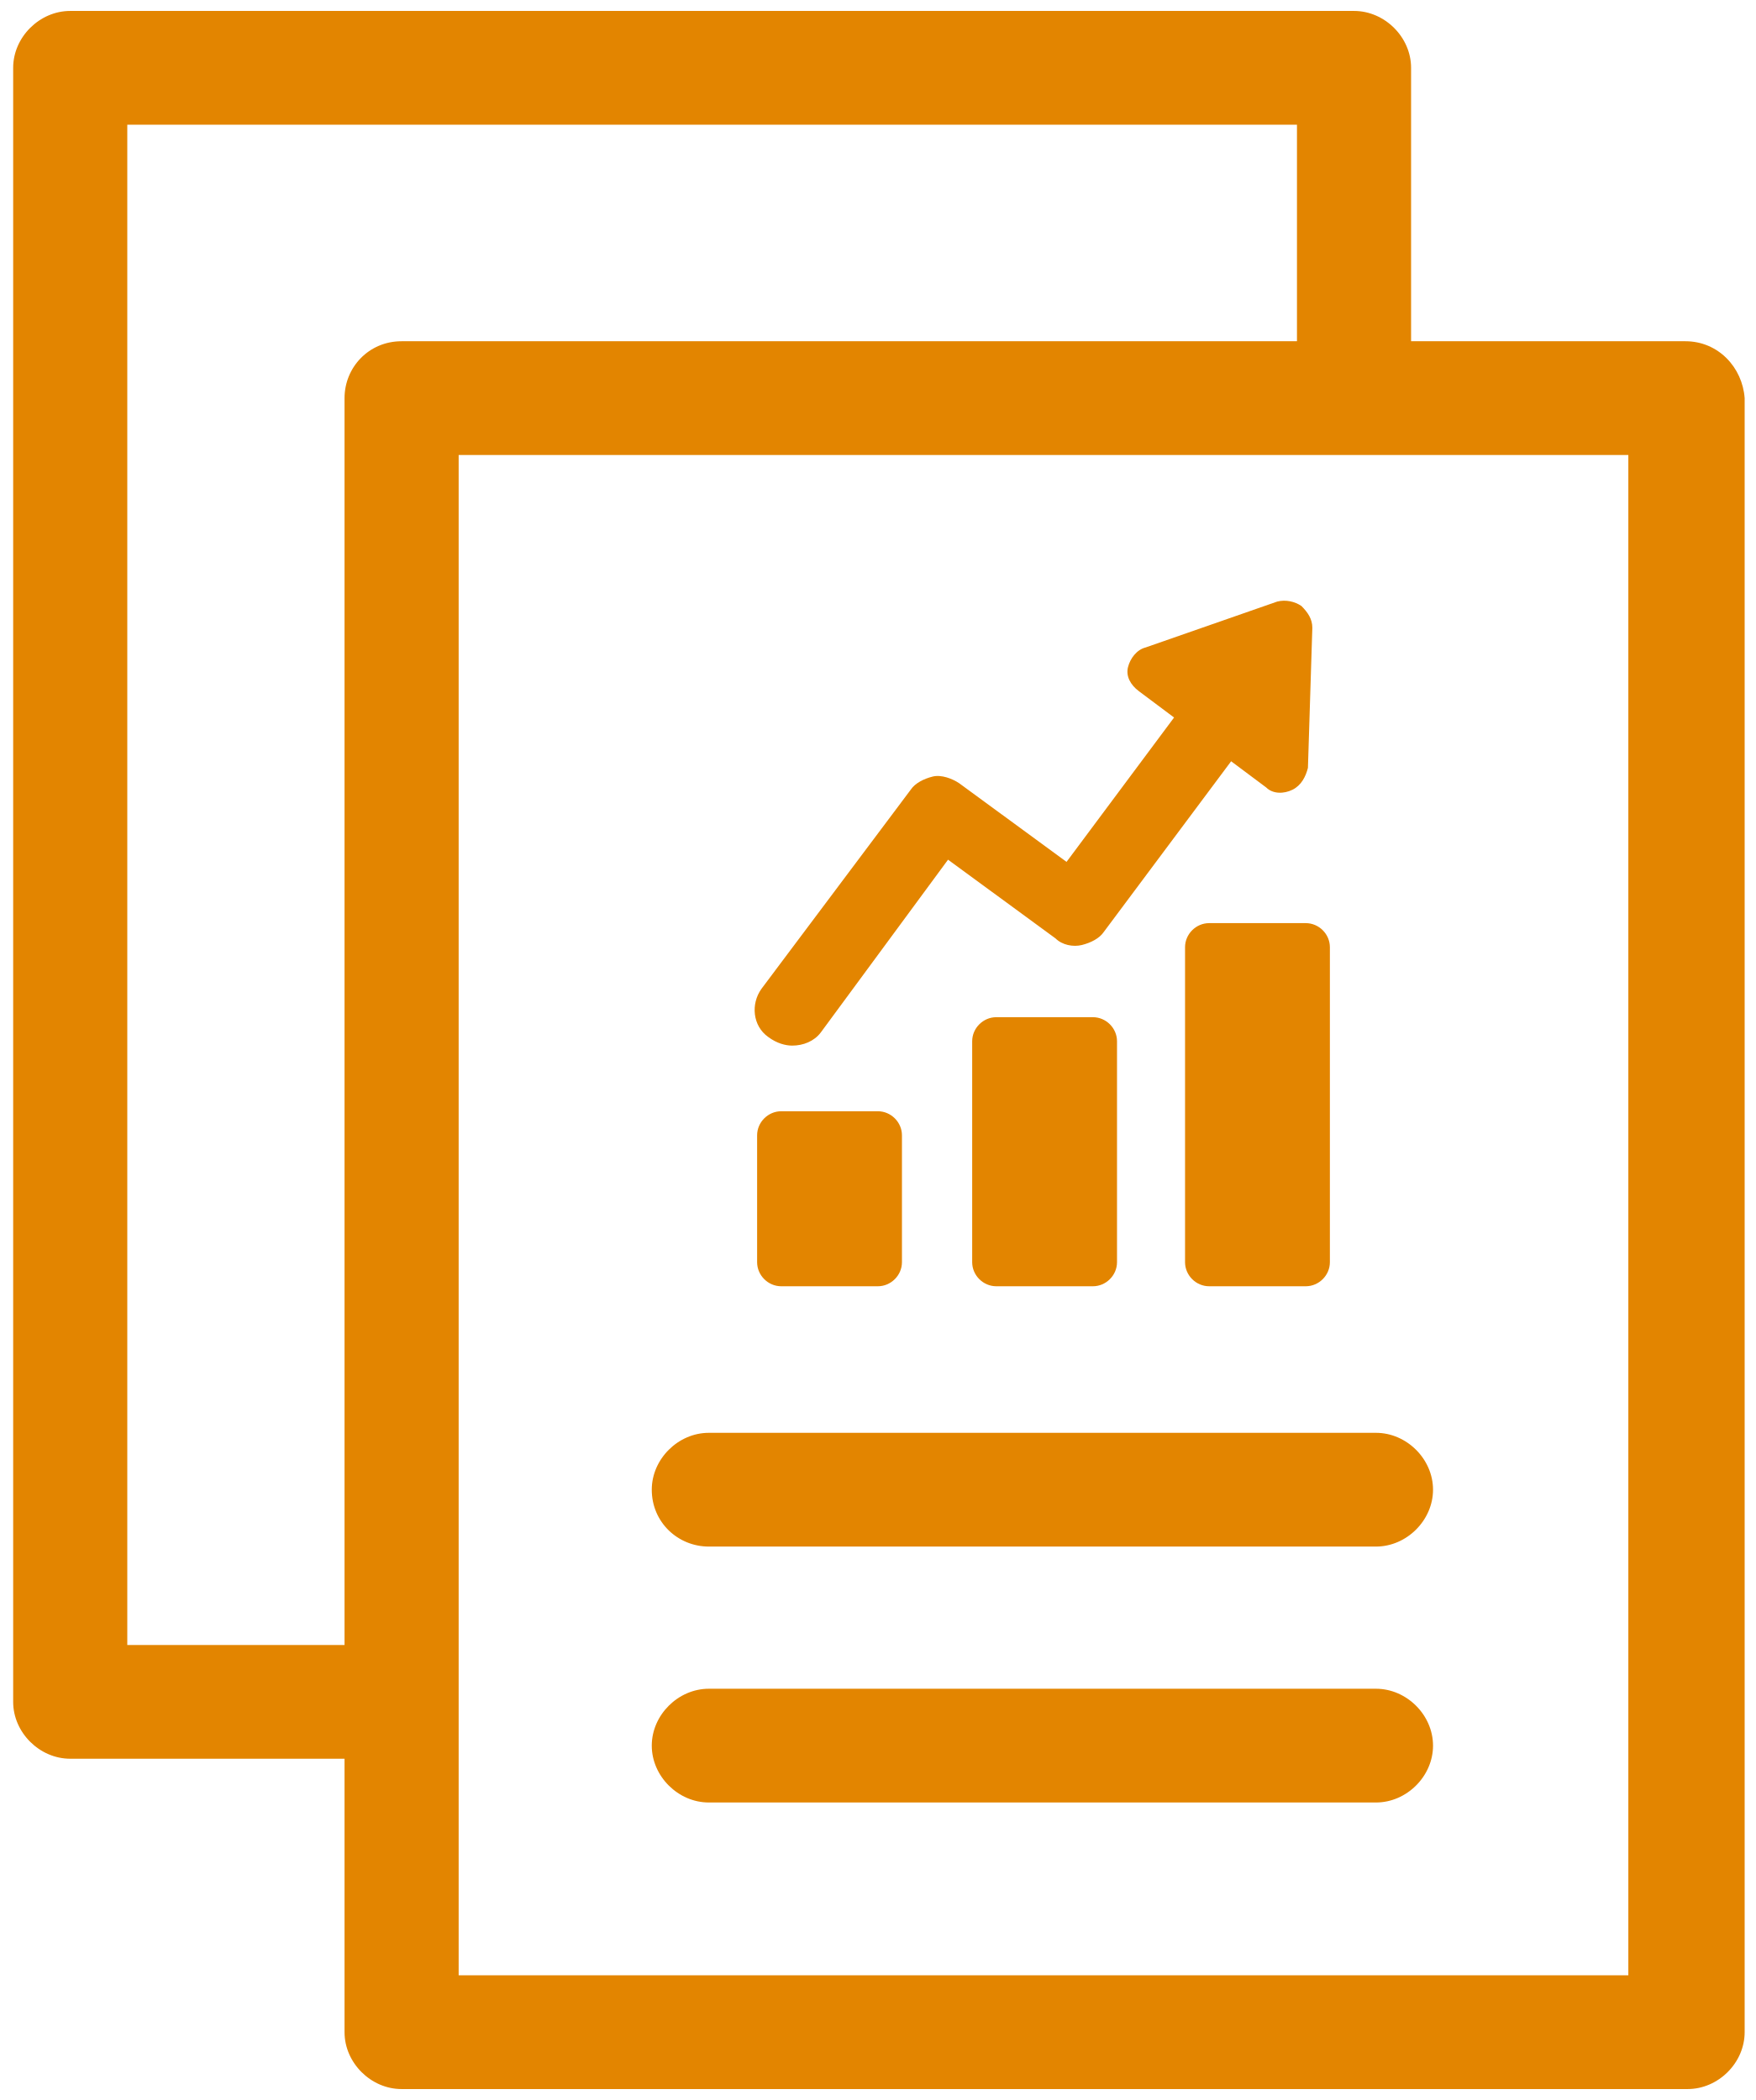
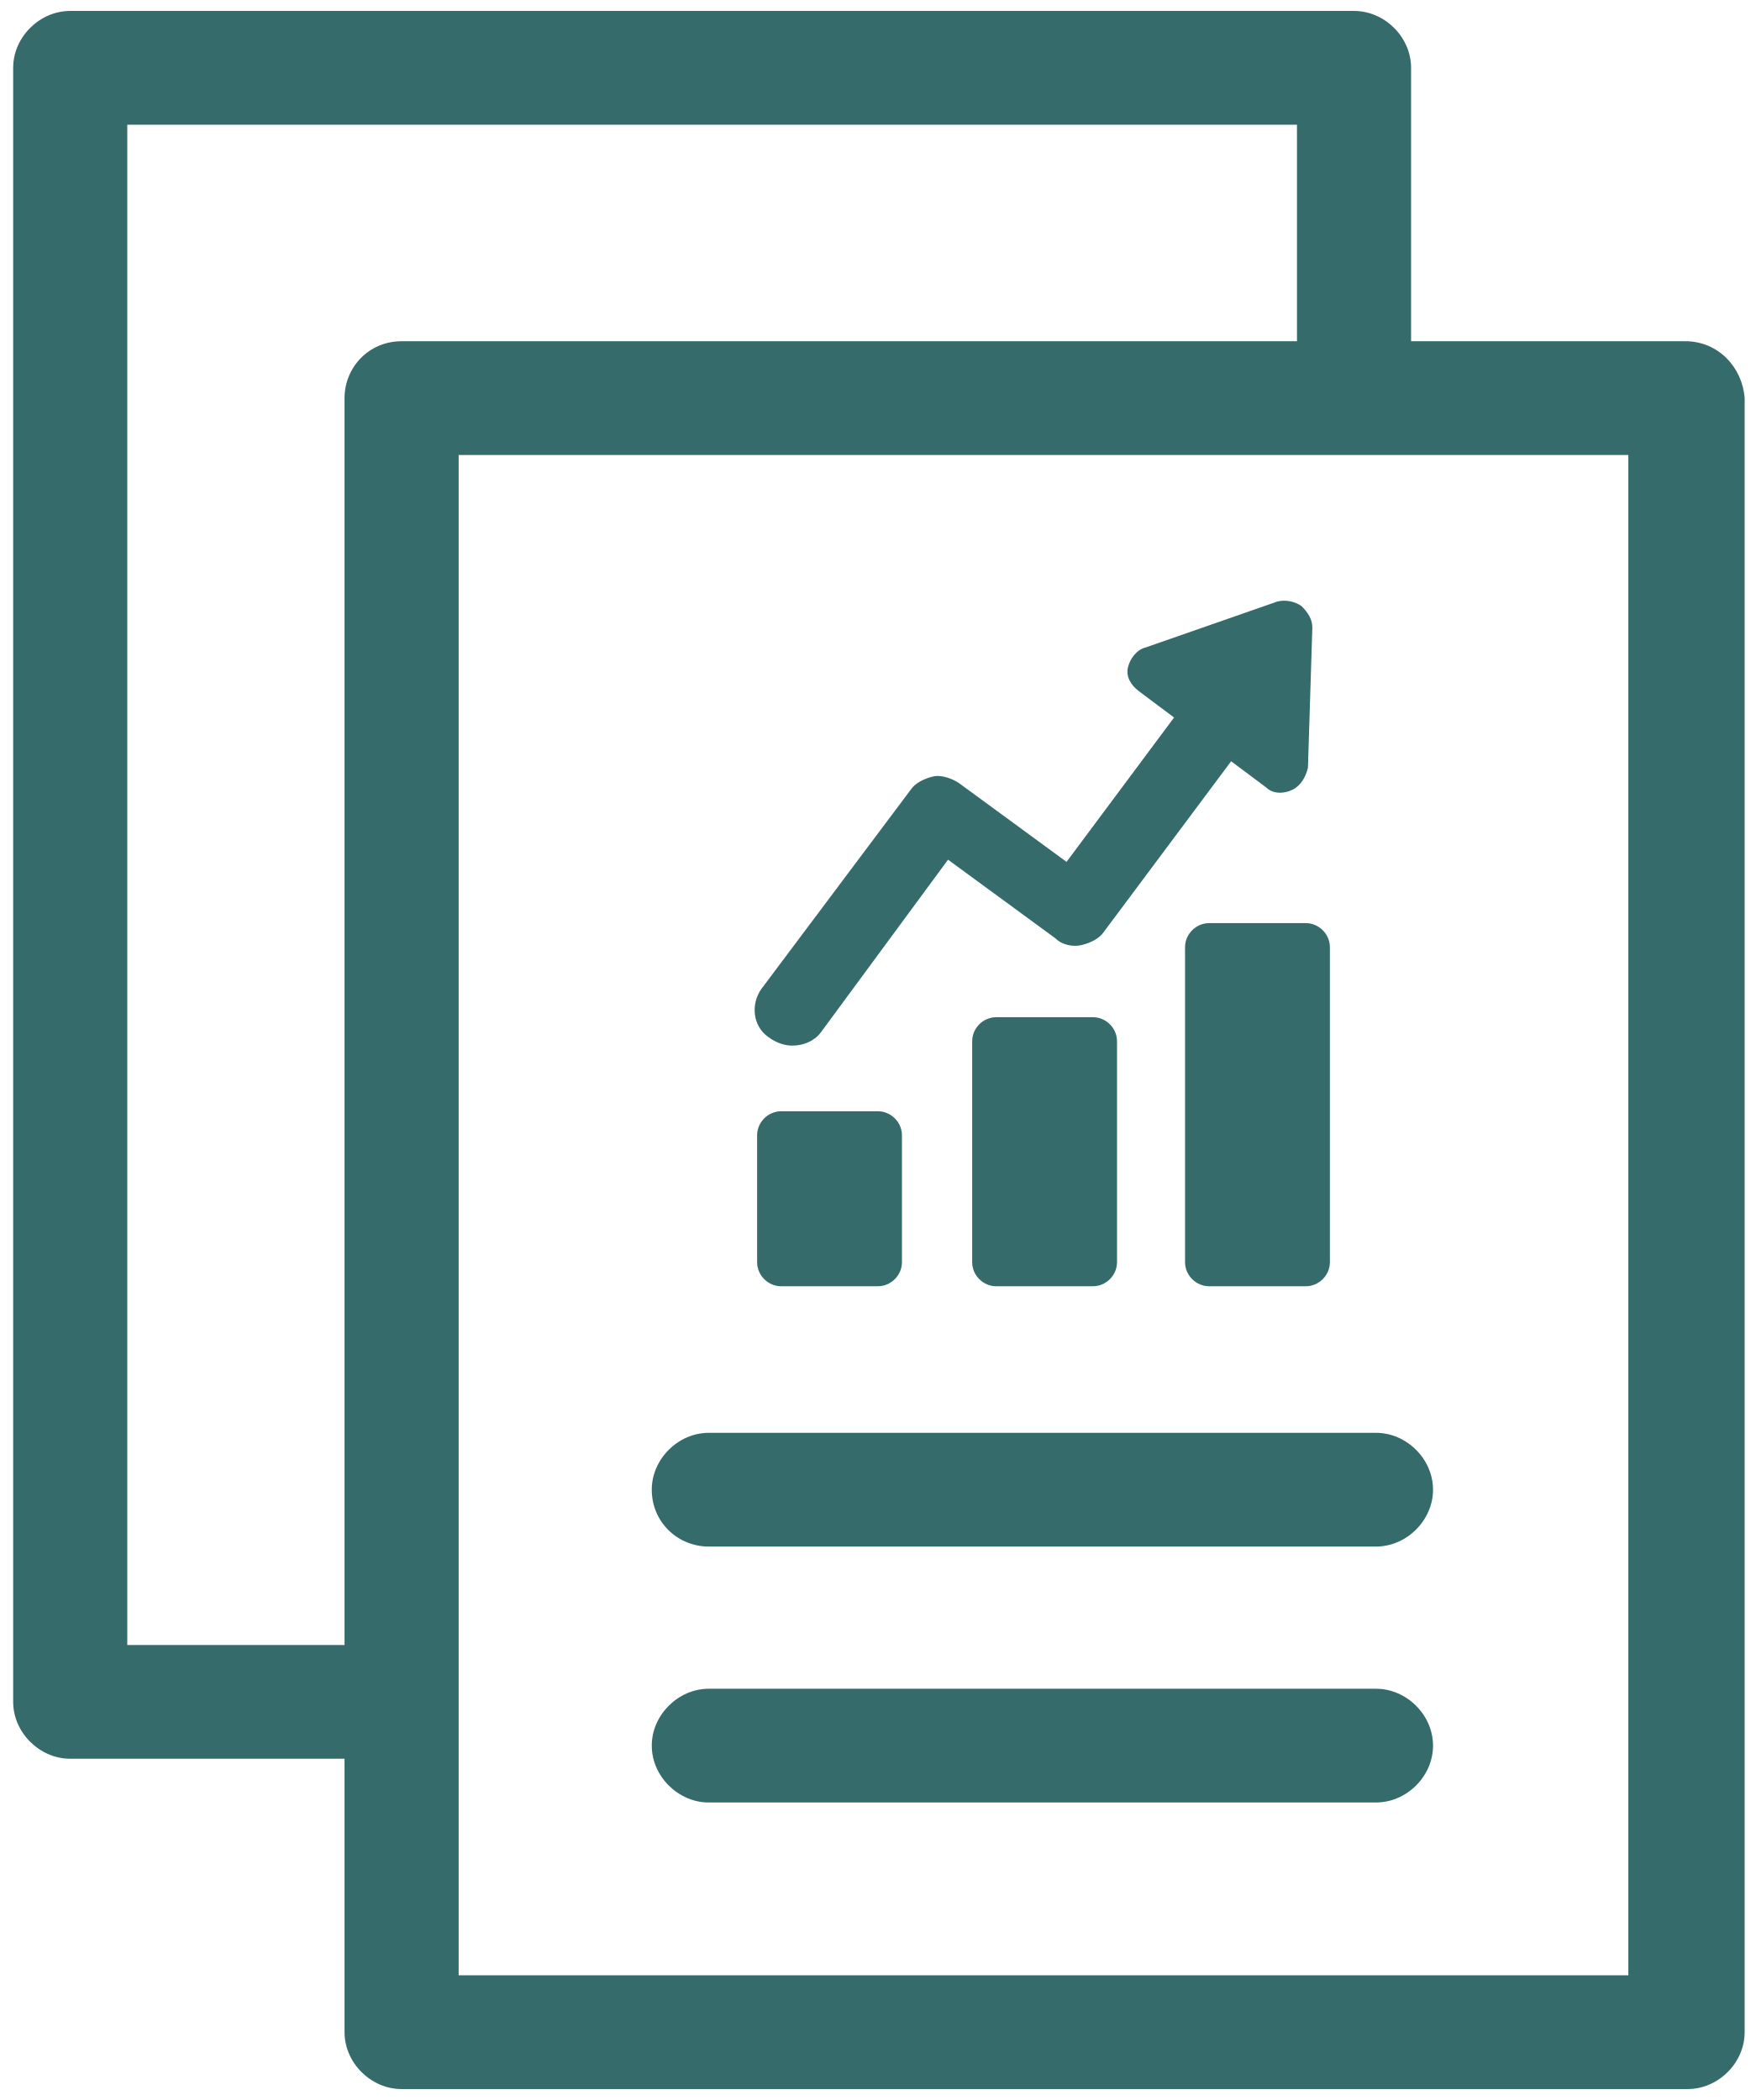
<svg xmlns="http://www.w3.org/2000/svg" width="56" height="67" viewBox="0 0 56 67">
-   <g fill="#E38500">
+   <g fill="#366B6B">
    <path d="M25.27 33.36C25.62 33.36 25.97 33.221 26.18 32.942L30.24 27.428 33.67 29.941C33.88 30.15 34.23 30.22 34.51 30.15 34.79 30.08 35.07 29.941 35.21 29.731L39.27 24.288 40.39 25.125C40.6 25.334 40.95 25.334 41.23 25.195 41.51 25.055 41.65 24.776 41.72 24.497L41.86 20.03C41.86 19.751 41.72 19.542 41.51 19.332 41.3 19.193 41.02 19.123 40.74 19.193L36.54 20.658C36.26 20.728 36.05 21.007 35.98 21.286 35.91 21.566 36.05 21.845 36.33 22.054L37.45 22.892 34.02 27.498 30.59 24.985C30.38 24.846 30.03 24.706 29.75 24.776 29.47 24.846 29.19 24.985 29.05 25.195L24.29 31.546C23.94 32.034 24.01 32.732 24.5 33.081 24.78 33.291 25.06 33.36 25.27 33.36zM24.92 41.038L28 41.038C28.42 41.038 28.77 40.689 28.77 40.27L28.77 36.222C28.77 35.803 28.42 35.454 28 35.454L24.92 35.454C24.5 35.454 24.15 35.803 24.15 36.222L24.15 40.27C24.15 40.689 24.5 41.038 24.92 41.038zM31.78 32.453C31.36 32.453 31.01 32.802 31.01 33.221L31.01 40.27C31.01 40.689 31.36 41.038 31.78 41.038L34.86 41.038C35.28 41.038 35.63 40.689 35.63 40.27L35.63 33.221C35.63 32.802 35.28 32.453 34.86 32.453L31.78 32.453zM38.57 29.452C38.15 29.452 37.8 29.801 37.8 30.22L37.8 40.27C37.8 40.689 38.15 41.038 38.57 41.038L41.65 41.038C42.07 41.038 42.42 40.689 42.42 40.27L42.42 30.22C42.42 29.801 42.07 29.452 41.65 29.452L38.57 29.452 38.57 29.452z" />
    <path d="M53.76,10.887 L45.01,10.887 L45.01,2.164 C45.01,1.186 44.17,0.349 43.19,0.349 L2.24,0.349 C1.26,0.349 0.42,1.186 0.42,2.164 L0.42,54.298 C0.42,55.275 1.26,56.112 2.24,56.112 L10.99,56.112 L10.99,64.836 C10.99,65.814 11.83,66.651 12.81,66.651 L53.83,66.651 C54.81,66.651 55.65,65.814 55.65,64.836 L55.65,12.702 C55.58,11.725 54.81,10.887 53.76,10.887 Z M10.99,12.702 L10.99,52.483 L4.06,52.483 L4.06,3.978 L41.37,3.978 L41.37,10.887 L12.81,10.887 C11.76,10.887 10.99,11.725 10.99,12.702 Z M51.94,63.022 L14.63,63.022 L14.63,14.517 L51.94,14.517 L51.94,63.022 L51.94,63.022 Z" />
    <path d="M22.61 49.343L43.89 49.343C44.87 49.343 45.71 48.505 45.71 47.528 45.71 46.551 44.87 45.714 43.89 45.714L22.61 45.714C21.63 45.714 20.79 46.551 20.79 47.528 20.79 48.575 21.63 49.343 22.61 49.343zM22.61 57.508L43.89 57.508C44.87 57.508 45.71 56.671 45.71 55.694 45.71 54.717 44.87 53.879 43.89 53.879L22.61 53.879C21.63 53.879 20.79 54.717 20.79 55.694 20.79 56.671 21.63 57.508 22.61 57.508z" />
  </g>
</svg>
